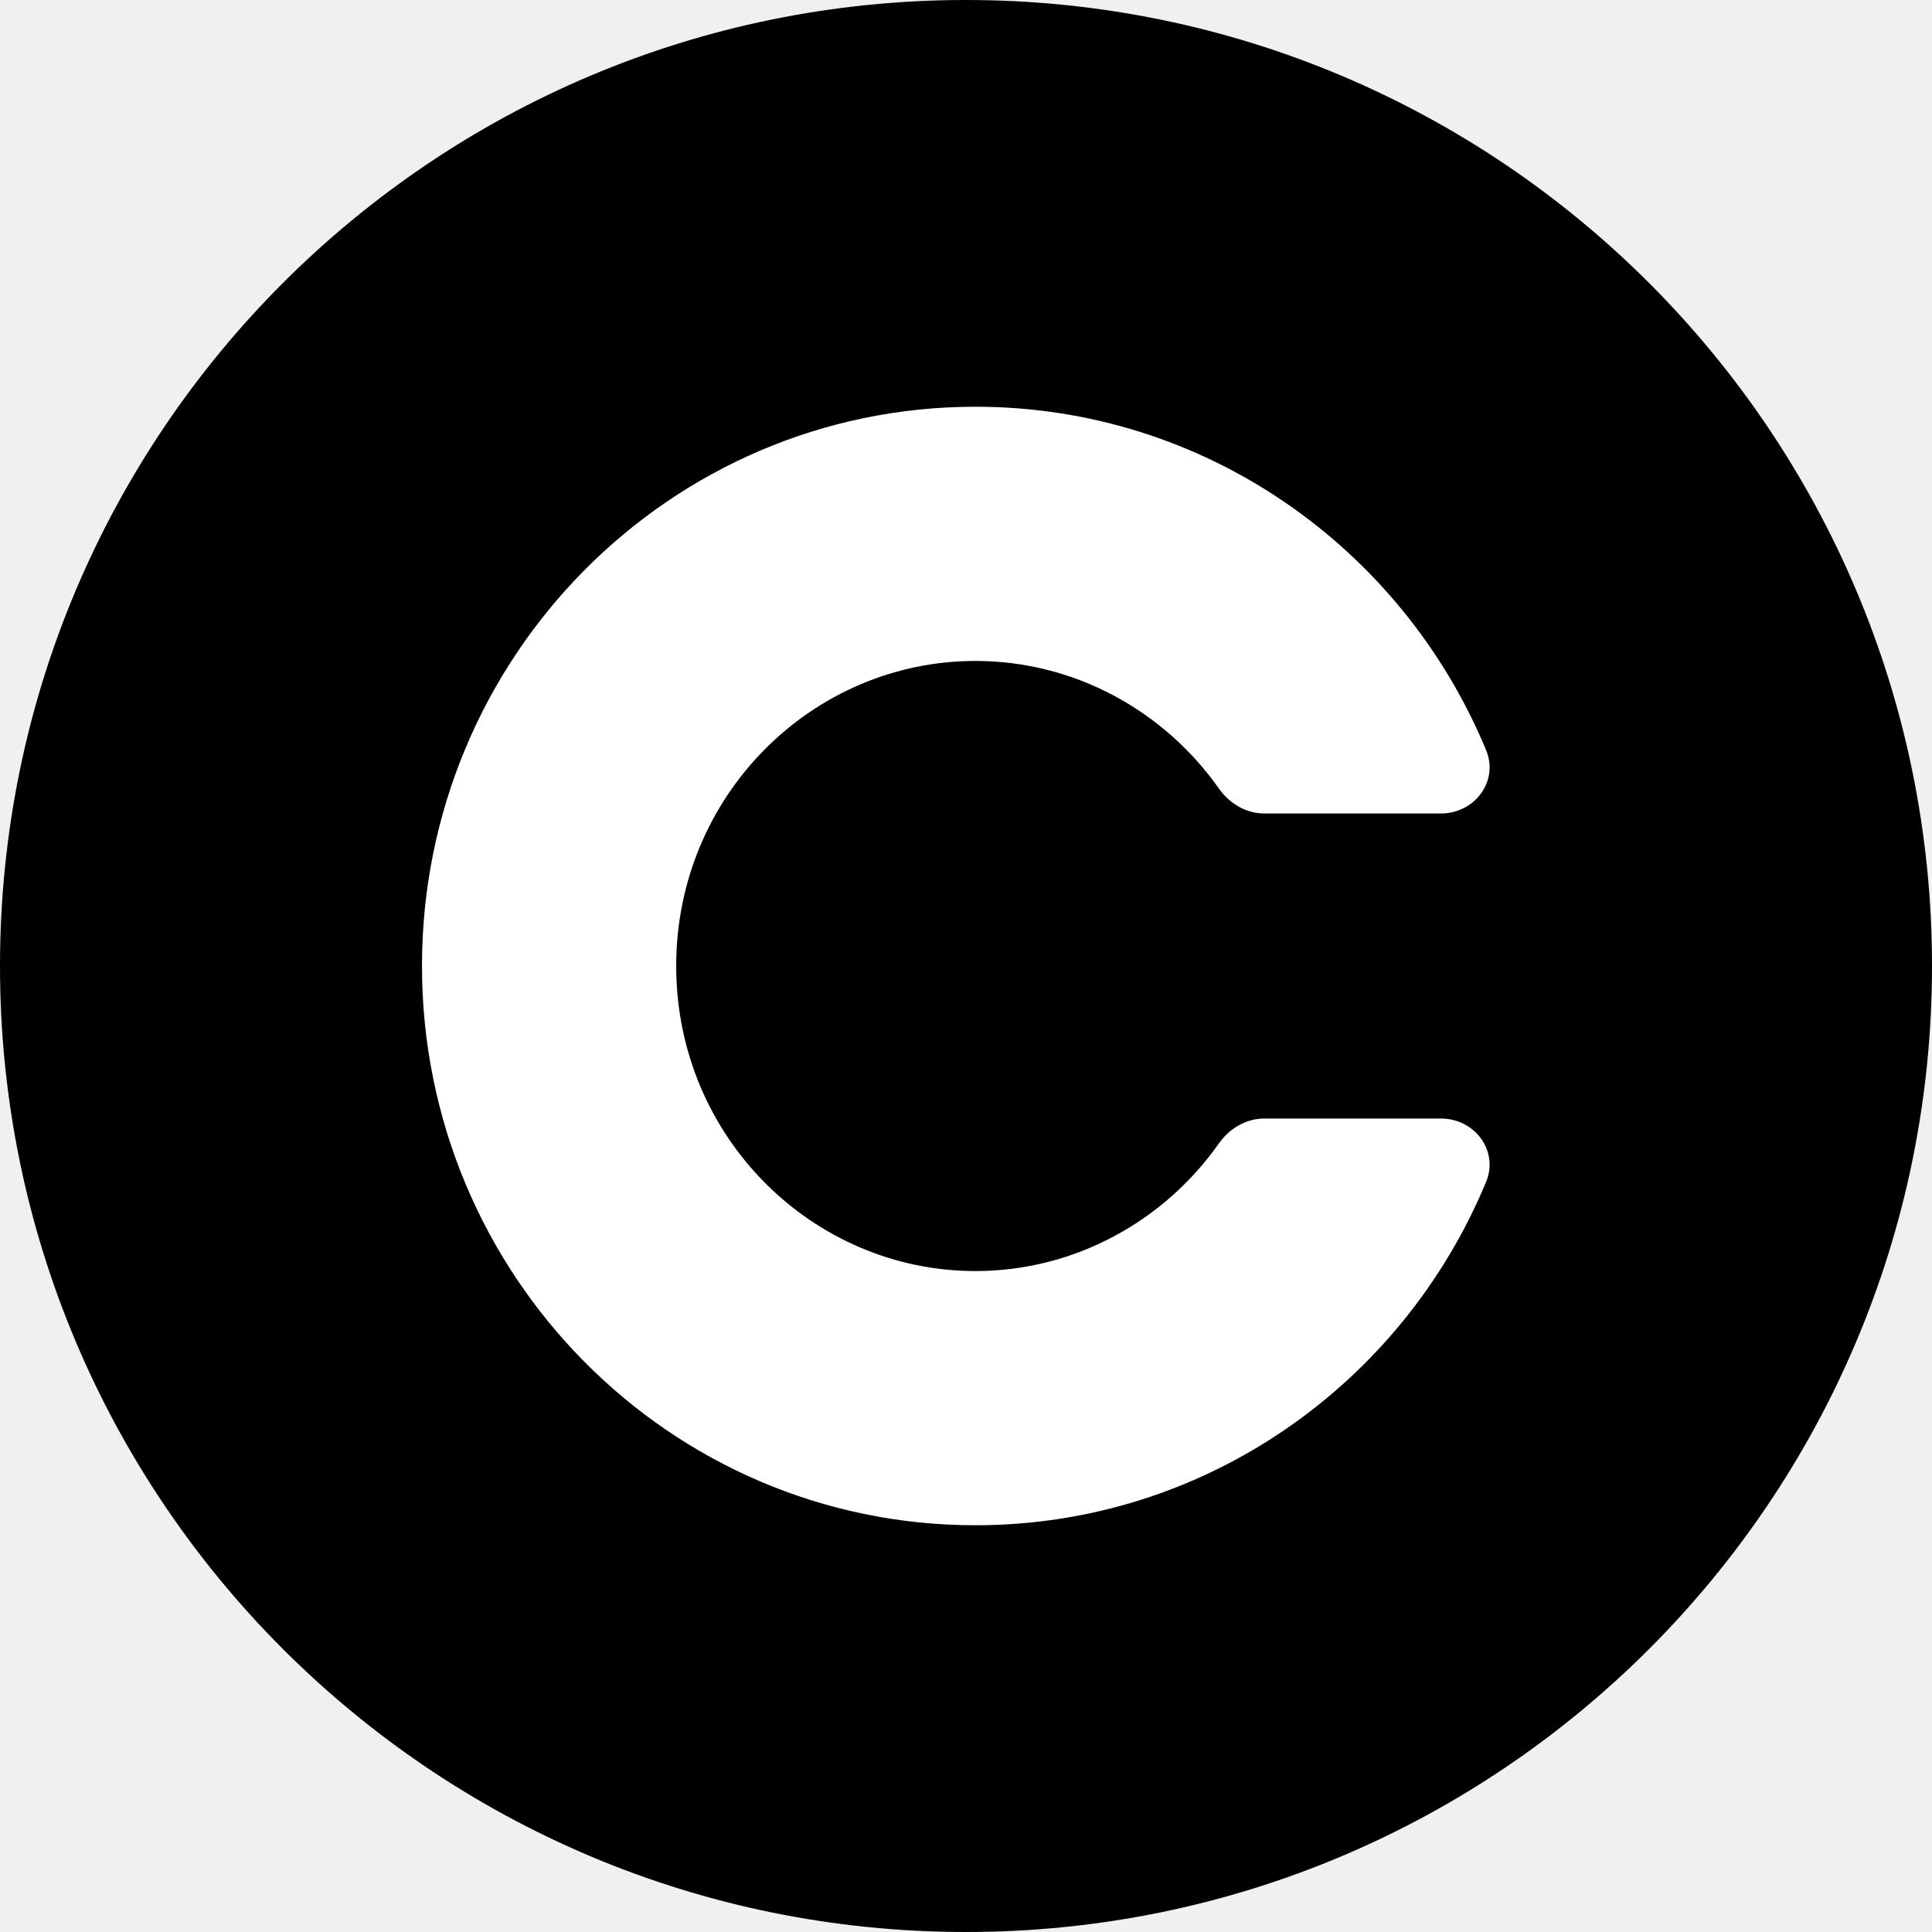
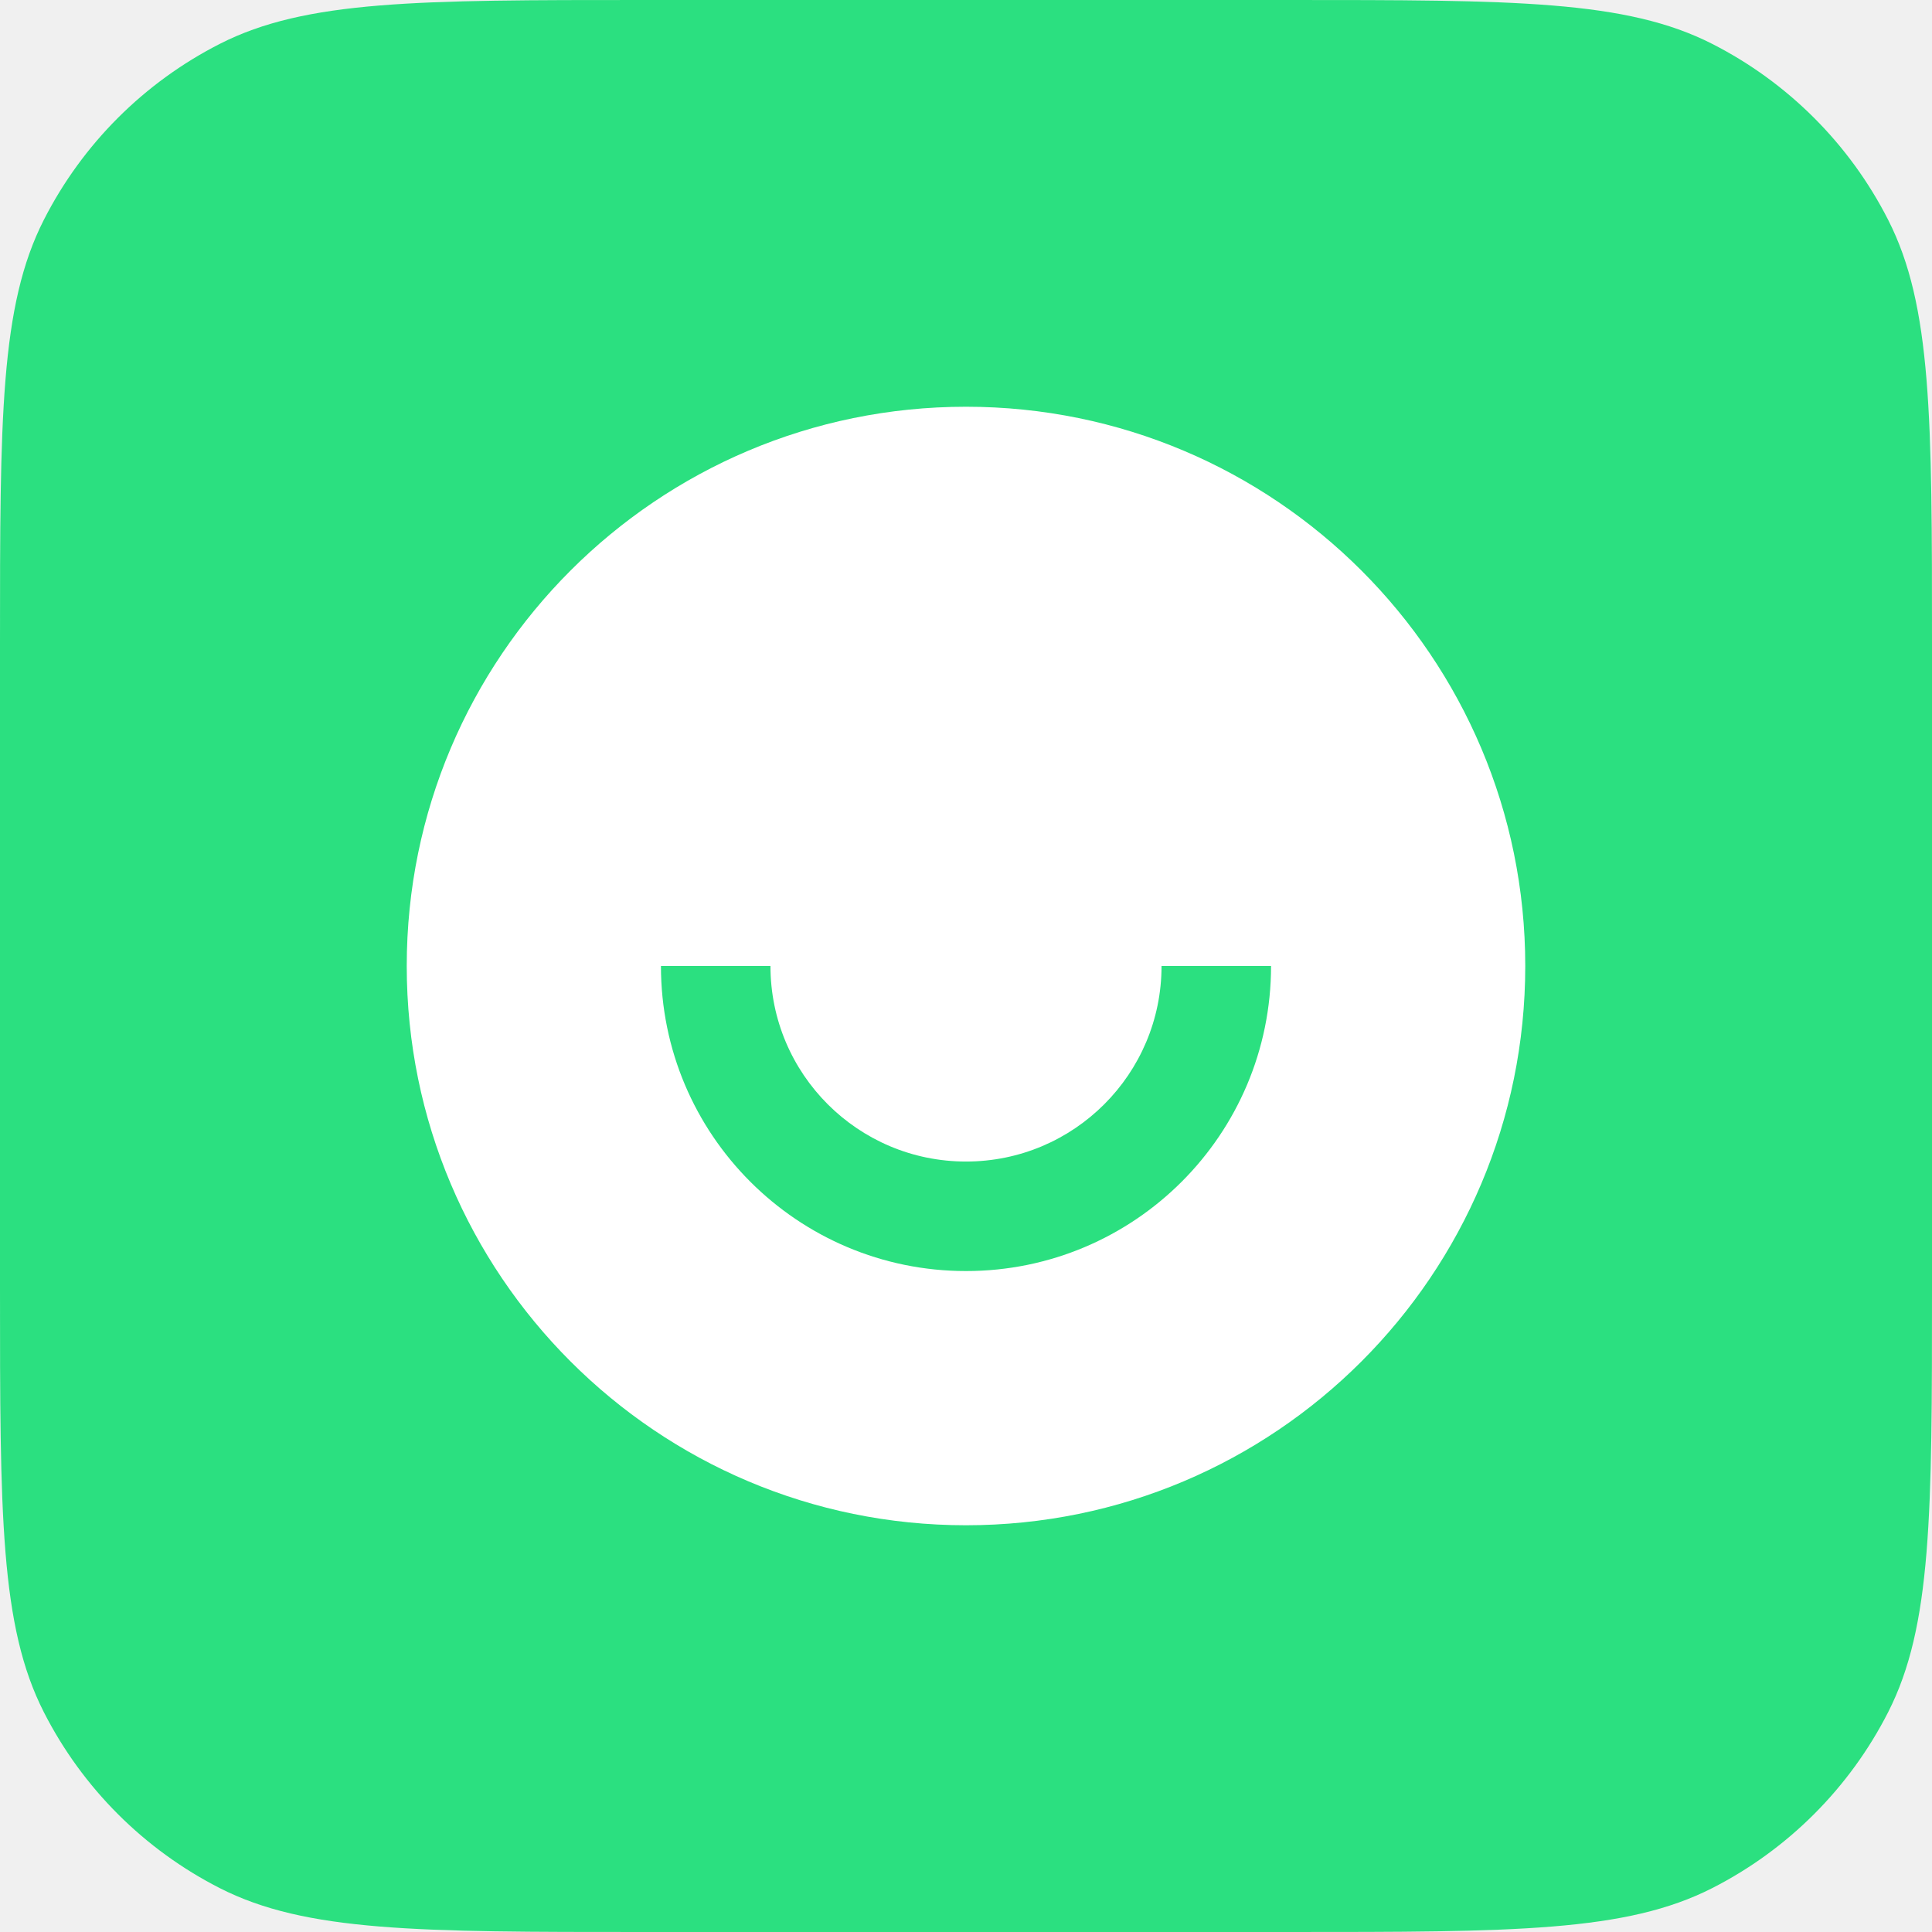
<svg xmlns="http://www.w3.org/2000/svg" width="38" height="38" viewBox="0 0 38 38" fill="none">
-   <path fill-rule="evenodd" clip-rule="evenodd" d="M19 38C29.493 38 38 29.493 38 19C38 8.507 29.493 0 19 0C8.507 0 0 8.507 0 19C0 29.493 8.507 38 19 38Z" fill="black" />
-   <path fill-rule="evenodd" clip-rule="evenodd" d="M24.866 22C24.507 22 24.18 22.197 23.973 22.491C22.897 24.019 21.137 25 19.185 25C15.984 25 13.3 22.363 13.3 19C13.3 15.637 15.984 13 19.185 13C21.137 13 22.897 13.981 23.973 15.508C24.18 15.803 24.507 16 24.866 16H28.342C29.004 16 29.483 15.366 29.23 14.755C27.586 10.787 23.707 8 19.185 8C13.173 8 8.3 12.925 8.3 19C8.3 25.075 13.173 30 19.185 30C23.707 30 27.586 27.213 29.23 23.245C29.483 22.634 29.004 22 28.342 22H24.866Z" fill="white" />
+   <path d="M0 12.667C0 8.233 0 6.016 0.863 4.323C1.622 2.833 2.833 1.622 4.323 0.863C6.016 0 8.233 0 12.667 0H25.333C29.767 0 31.984 0 33.677 0.863C35.167 1.622 36.378 2.833 37.137 4.323C38 6.016 38 8.233 38 12.667V25.333C38 29.767 38 31.984 37.137 33.677C36.378 35.167 35.167 36.378 33.677 37.137C31.984 38 29.767 38 25.333 38H12.667C8.233 38 6.016 38 4.323 37.137C2.833 36.378 1.622 35.167 0.863 33.677C0 31.984 0 29.767 0 25.333V12.667Z" fill="#2BE080" />
+   <circle cx="19" cy="19" r="11" fill="white" />
+   <path fill-rule="evenodd" clip-rule="evenodd" d="M15.154 19C15.154 21.124 16.876 22.846 19 22.846C21.124 22.846 22.846 21.124 22.846 19H25C25 22.314 22.314 25 19 25C15.686 25 13 22.314 13 19H15.154Z" fill="#2BE080" />
</svg>
